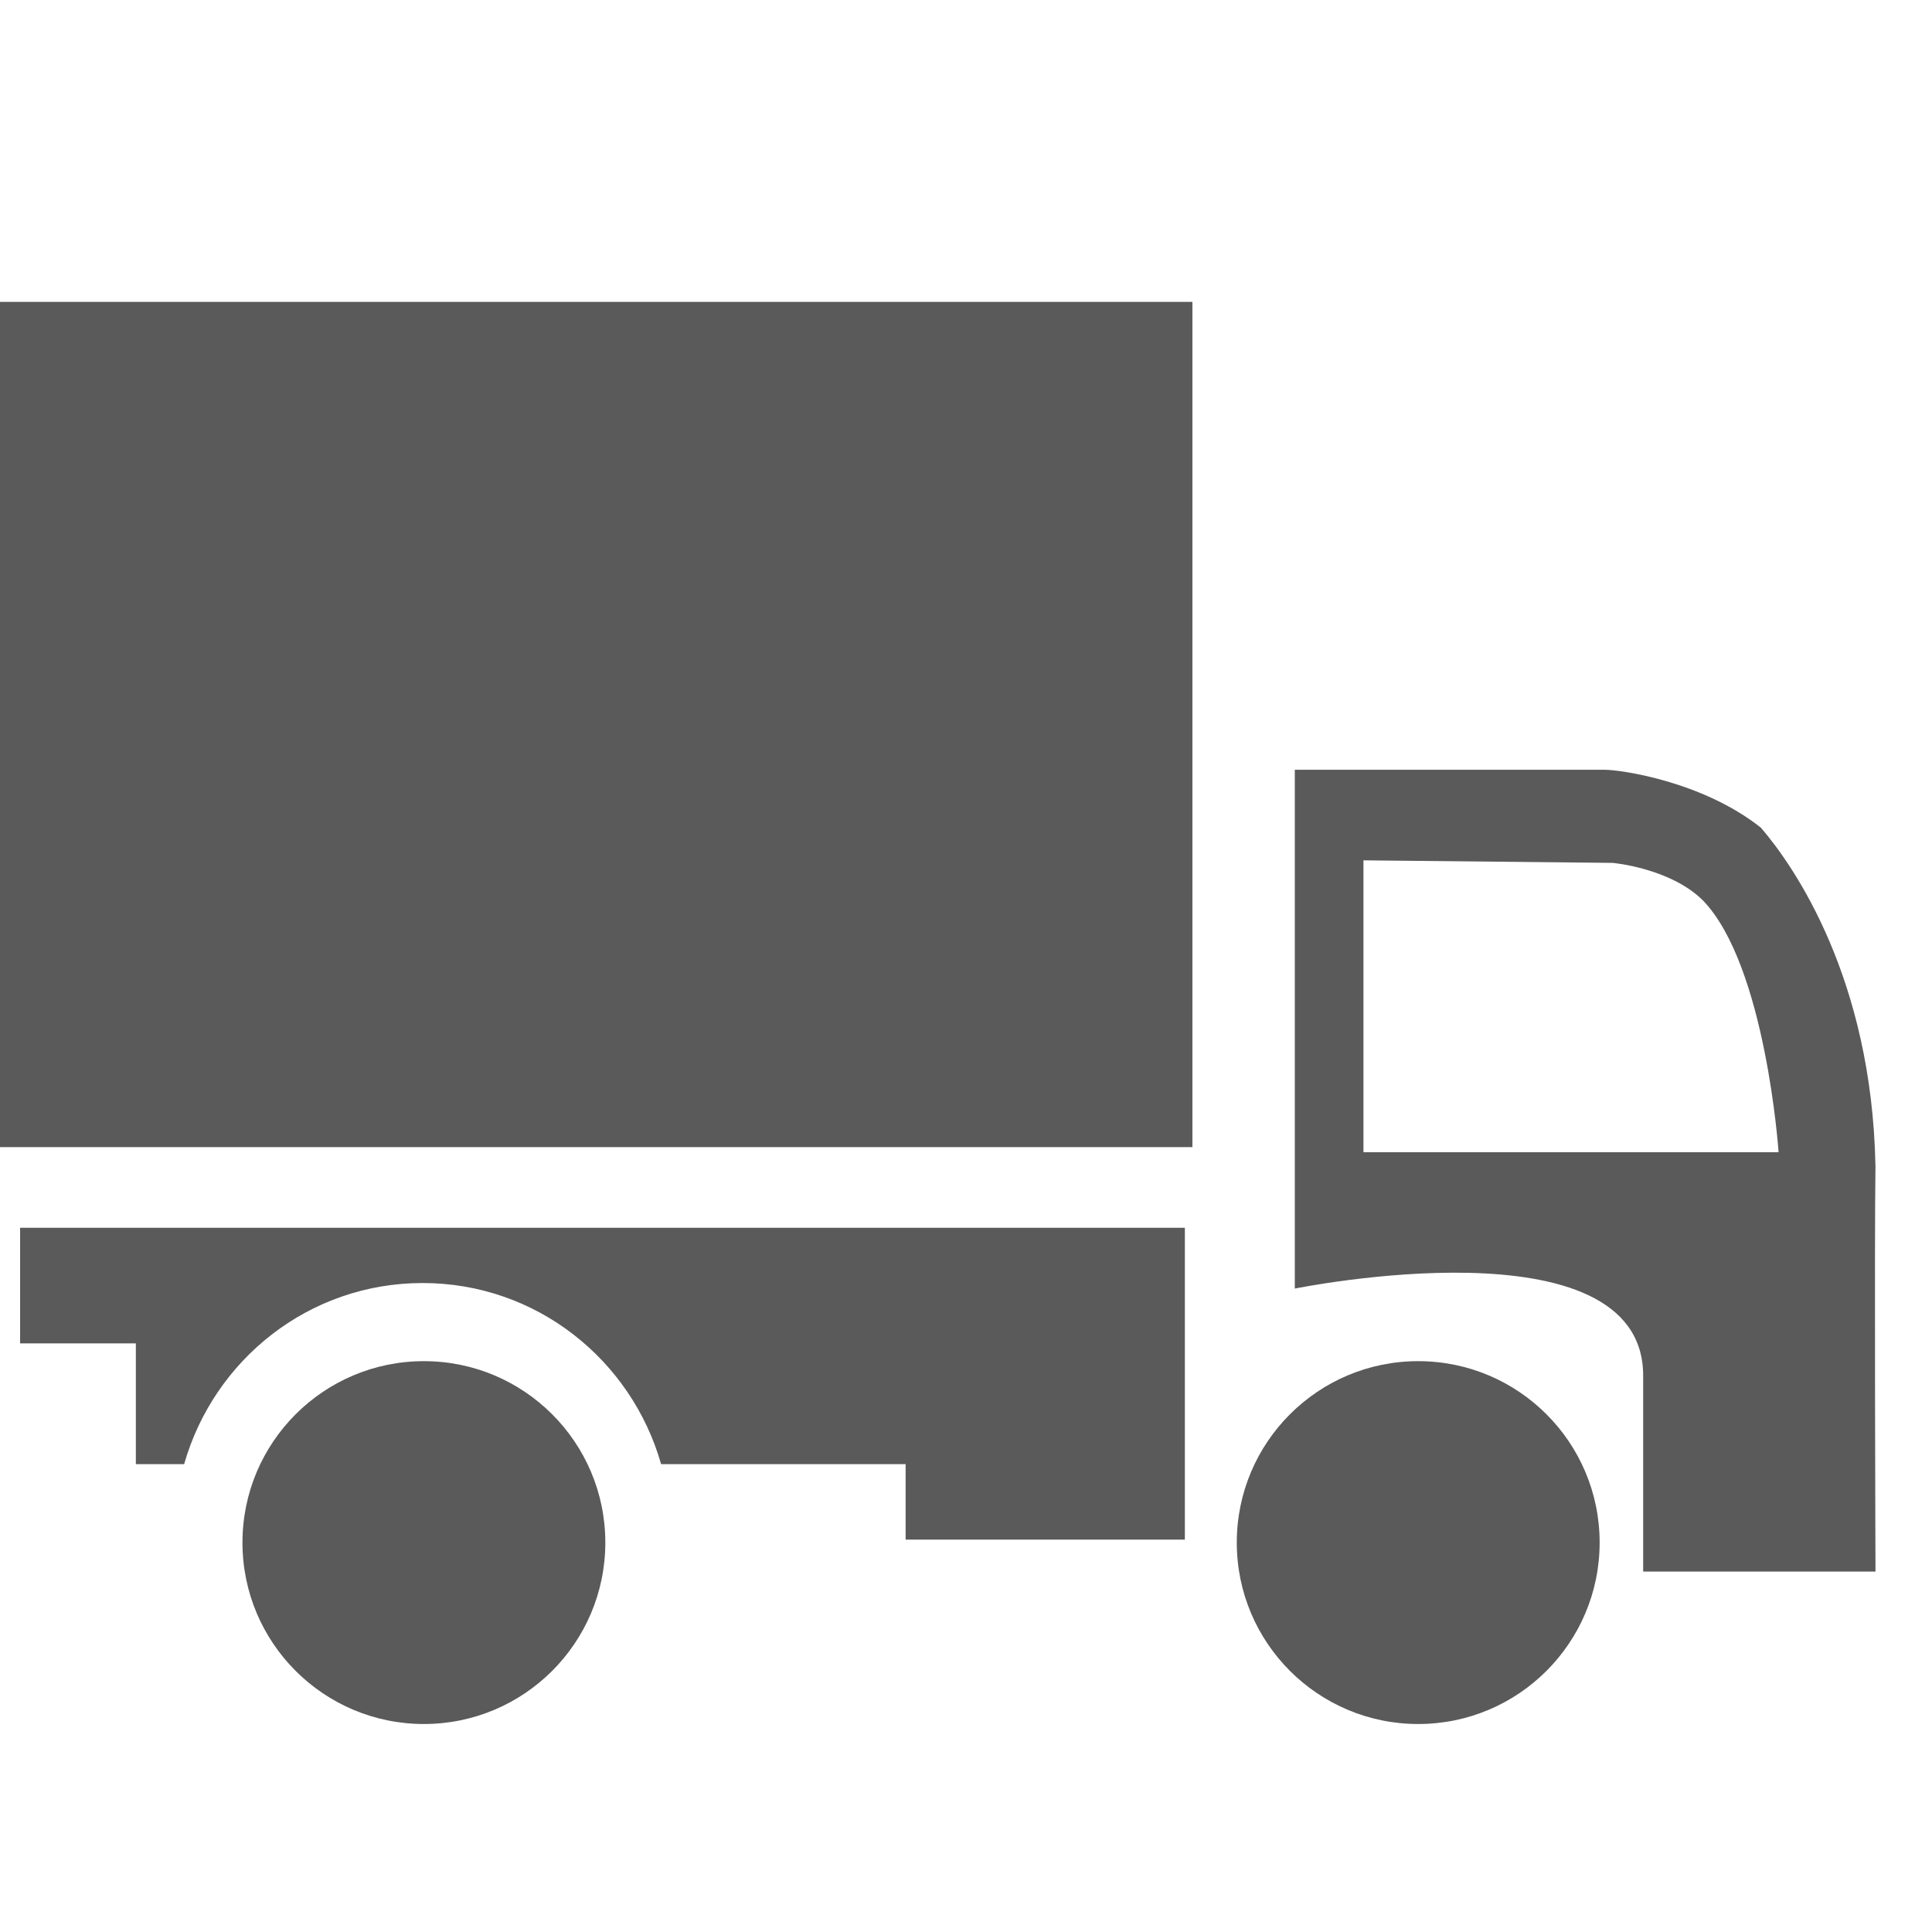
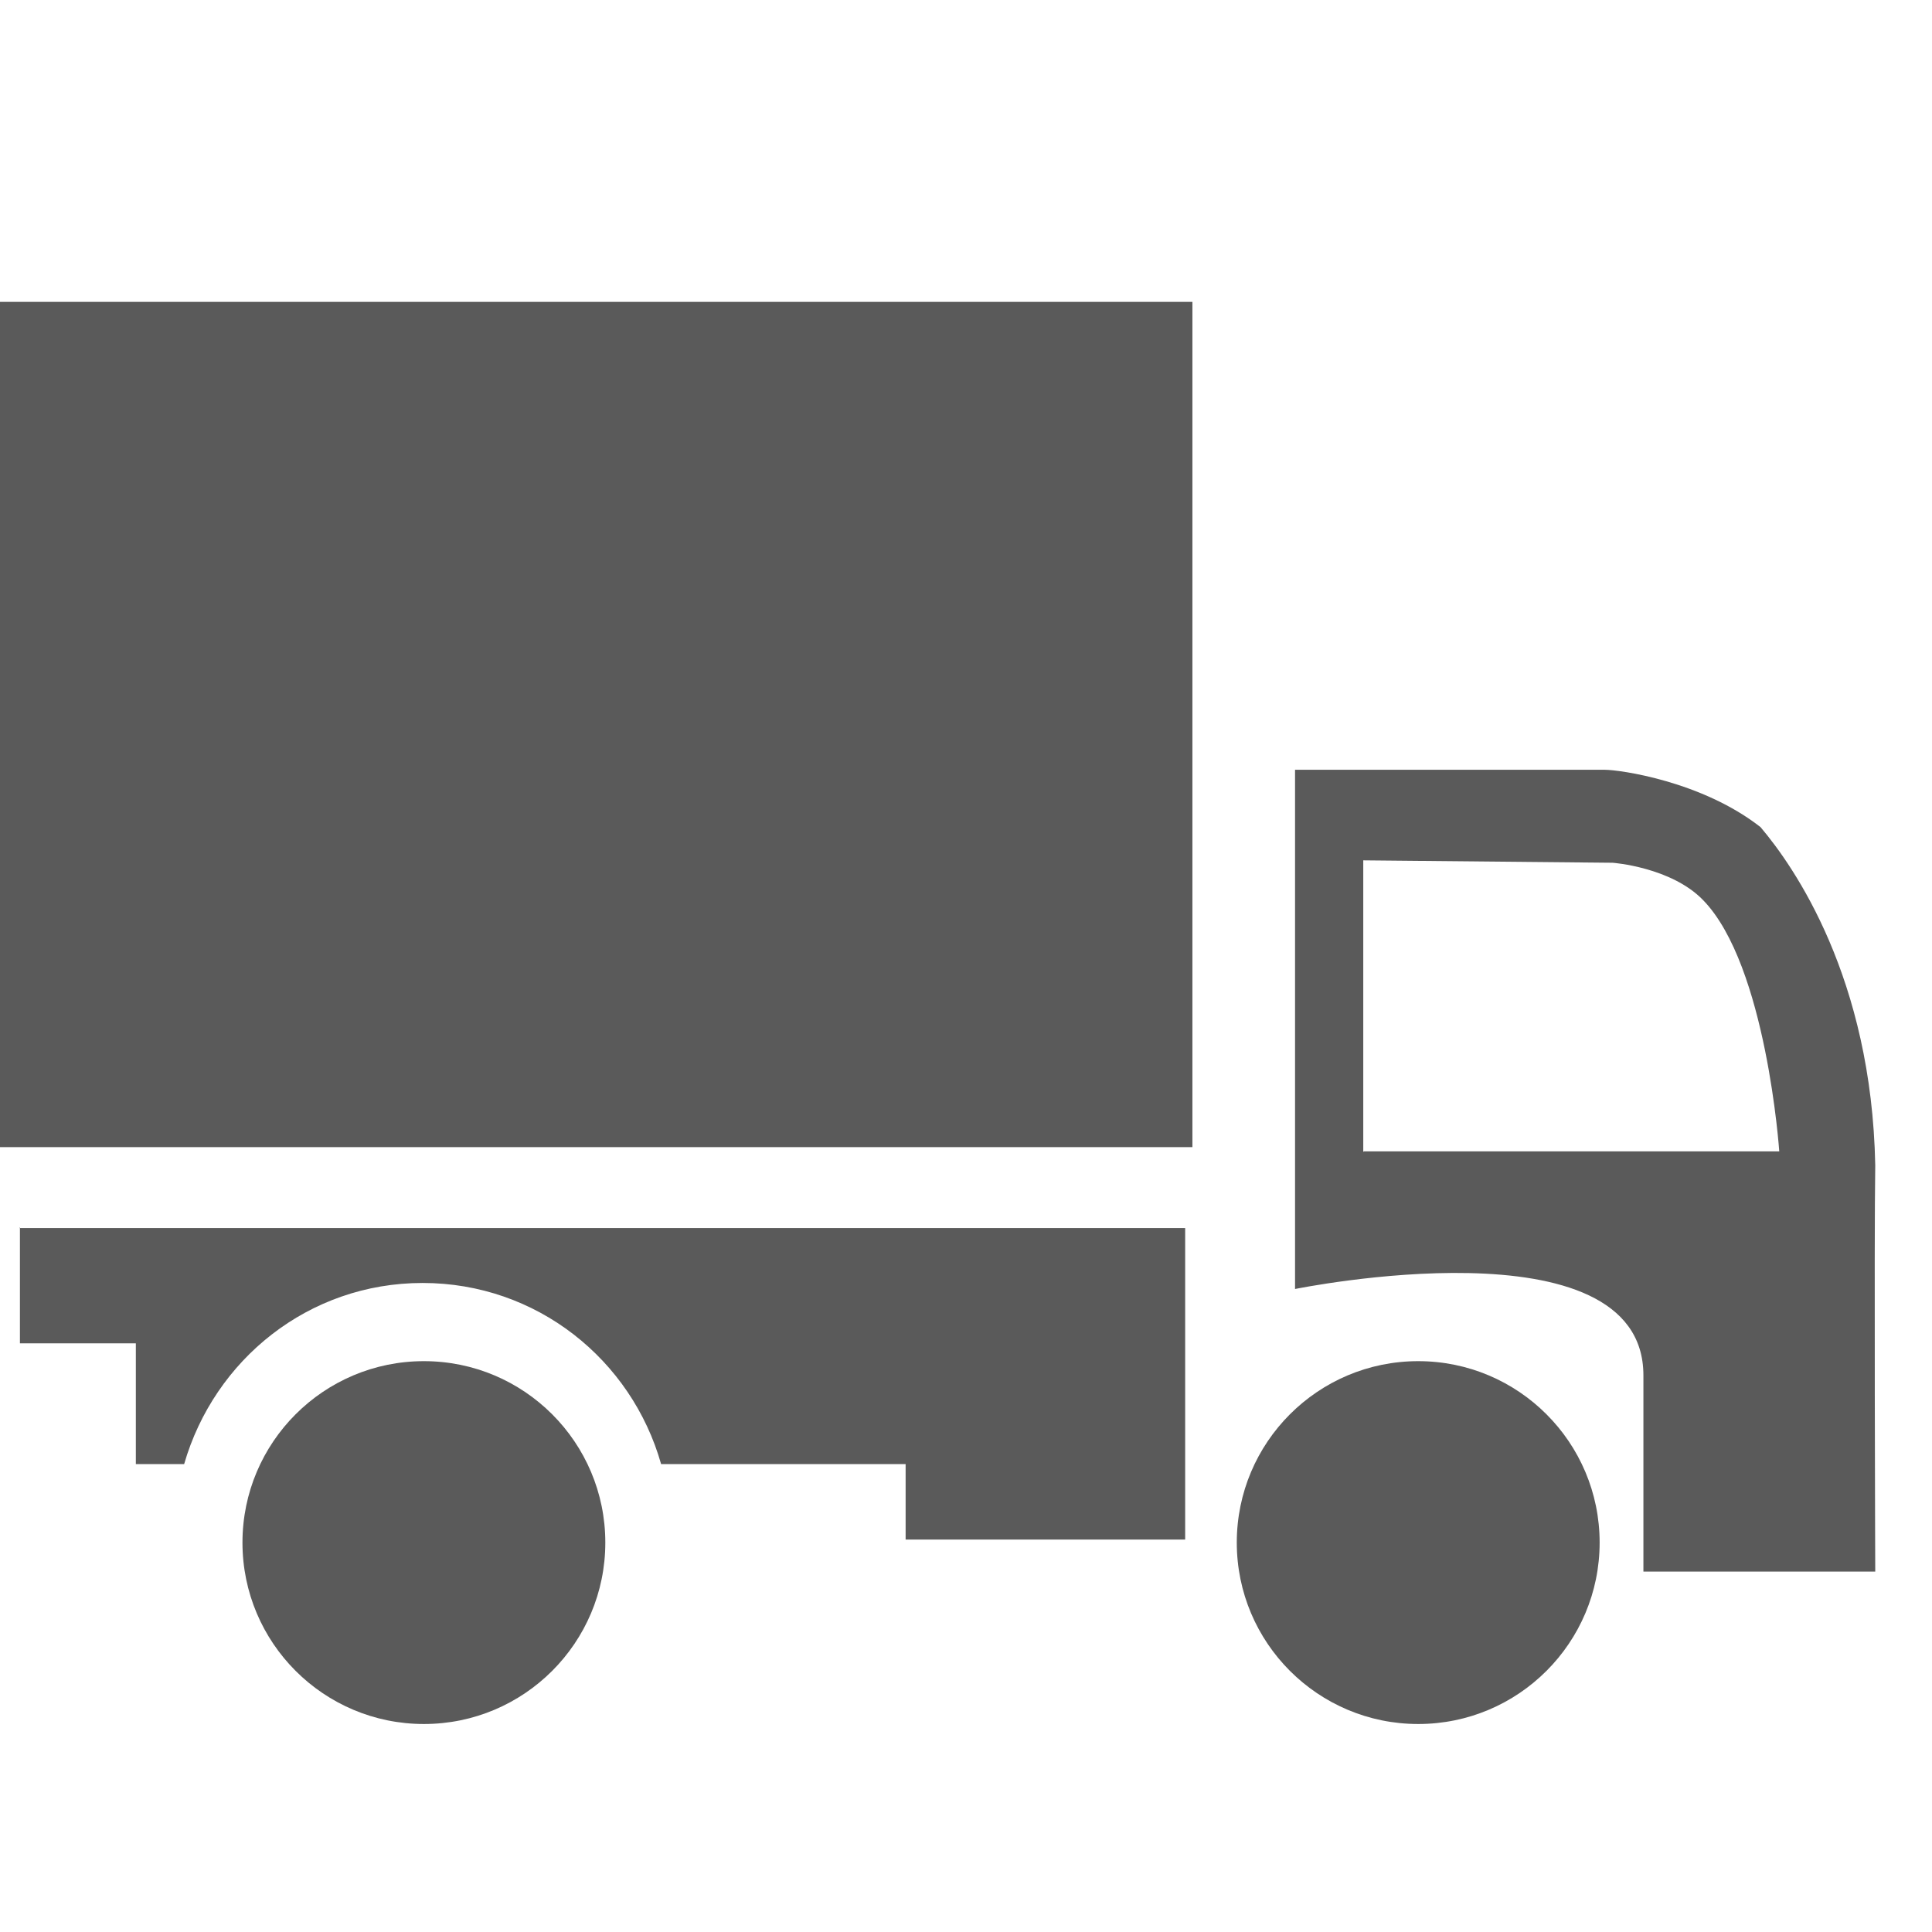
- <svg xmlns="http://www.w3.org/2000/svg" width="32" height="32" viewBox="0 0 32 32">
+ <svg xmlns="http://www.w3.org/2000/svg" width="32" height="32">
  <g fill="#5A5A5A">
    <path d="M0 5h19.75v14H0z" />
    <circle cx="7.021" cy="25.55" r="3.005" />
    <circle cx="23.49" cy="25.55" r="3.005" />
-     <path d="M31.063 19.3c-.062-3.09-1.34-4.943-1.896-5.59-.974-.773-2.333-.96-2.583-.96h-5.138v8.593s5.77-1.176 5.77 1.442v3.245h3.848s-.02-5.516 0-6.73zm-8.48-.216V14.25l4.126.042s.957.083 1.5.625c1.04 1.083 1.25 4.167 1.25 4.167h-6.877zm-22.25 1.25v1.917H2.25v2h.8c.492-1.727 2.064-3 3.95-3s3.458 1.273 3.95 3H15v1.25h4.625v-5.165H.335z" />
+     <path d="M31.06 19.3c-.06-3.1-1.34-4.94-1.9-5.6-.97-.76-2.33-.95-2.58-.95h-5.13v8.6s5.77-1.18 5.77 1.43v3.25h3.84s-.02-5.52 0-6.73zm-8.48-.22v-4.83l4.13.04s.97.07 1.5.62c1.05 1.08 1.26 4.16 1.26 4.16h-6.88zM.33 20.33v1.92h1.92v2h.8c.5-1.73 2.06-3 3.95-3s3.46 1.27 3.95 3H15v1.25h4.63v-5.16H.32z" />
  </g>
</svg>
